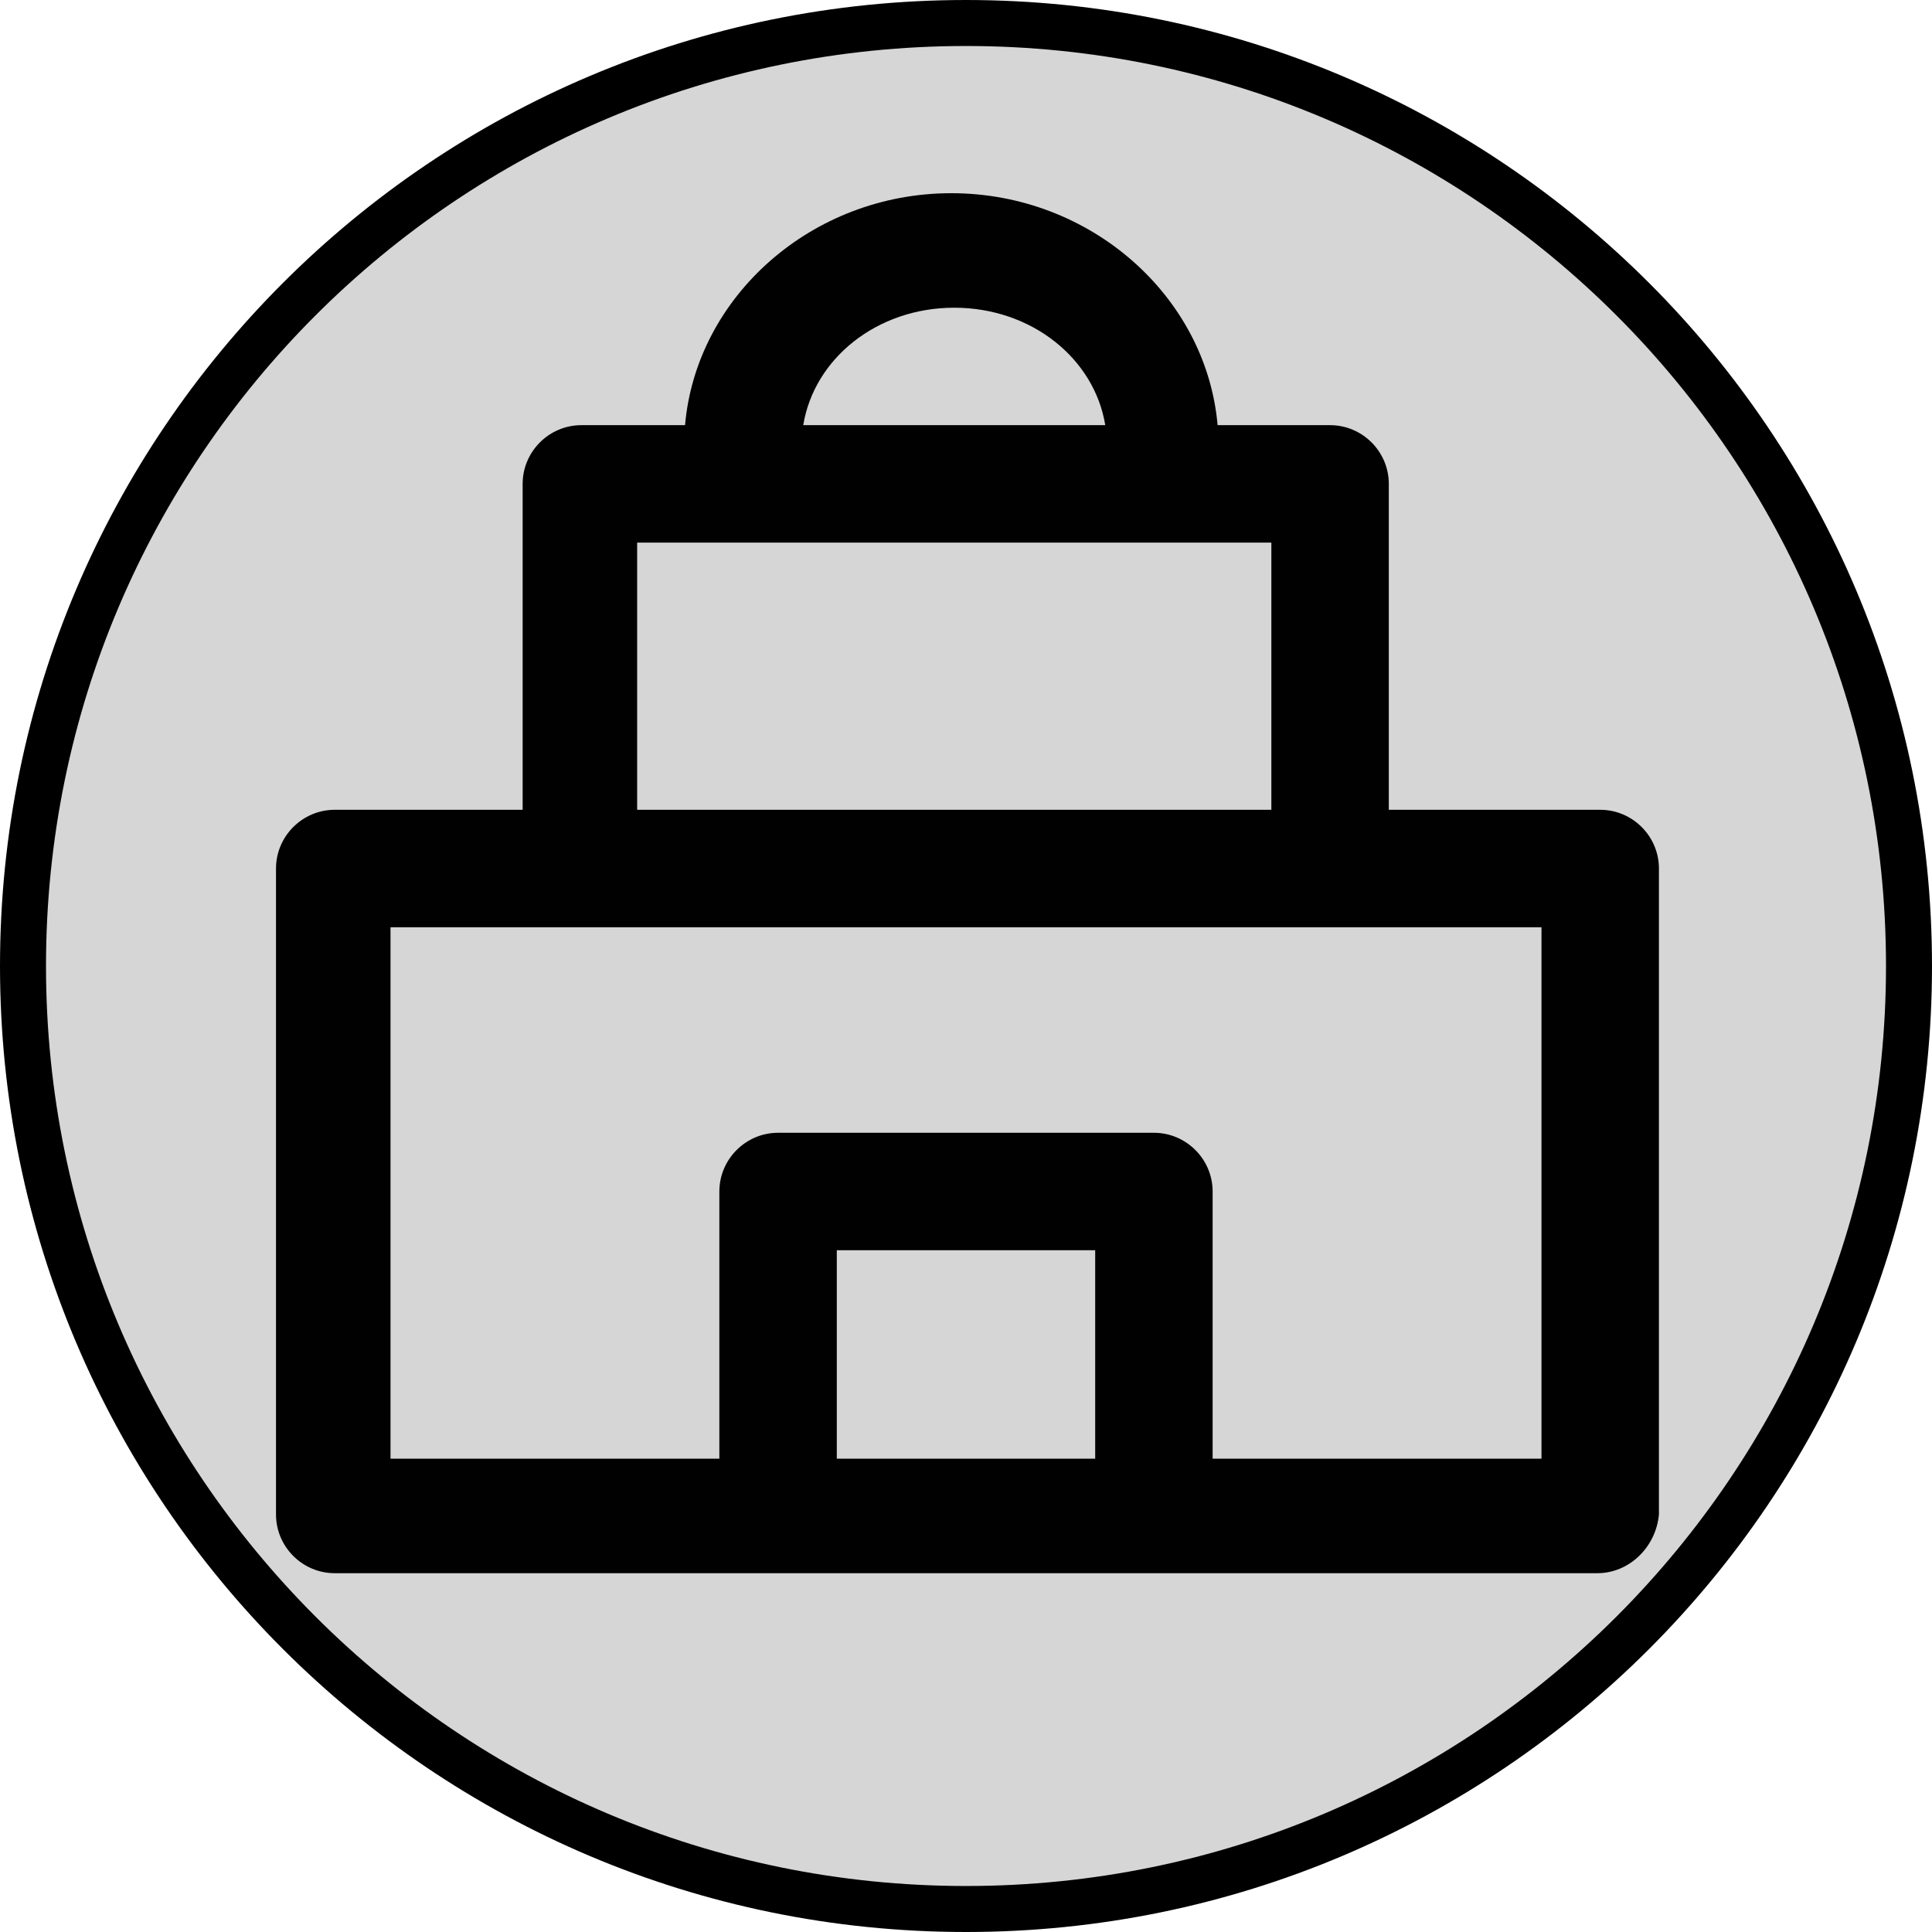
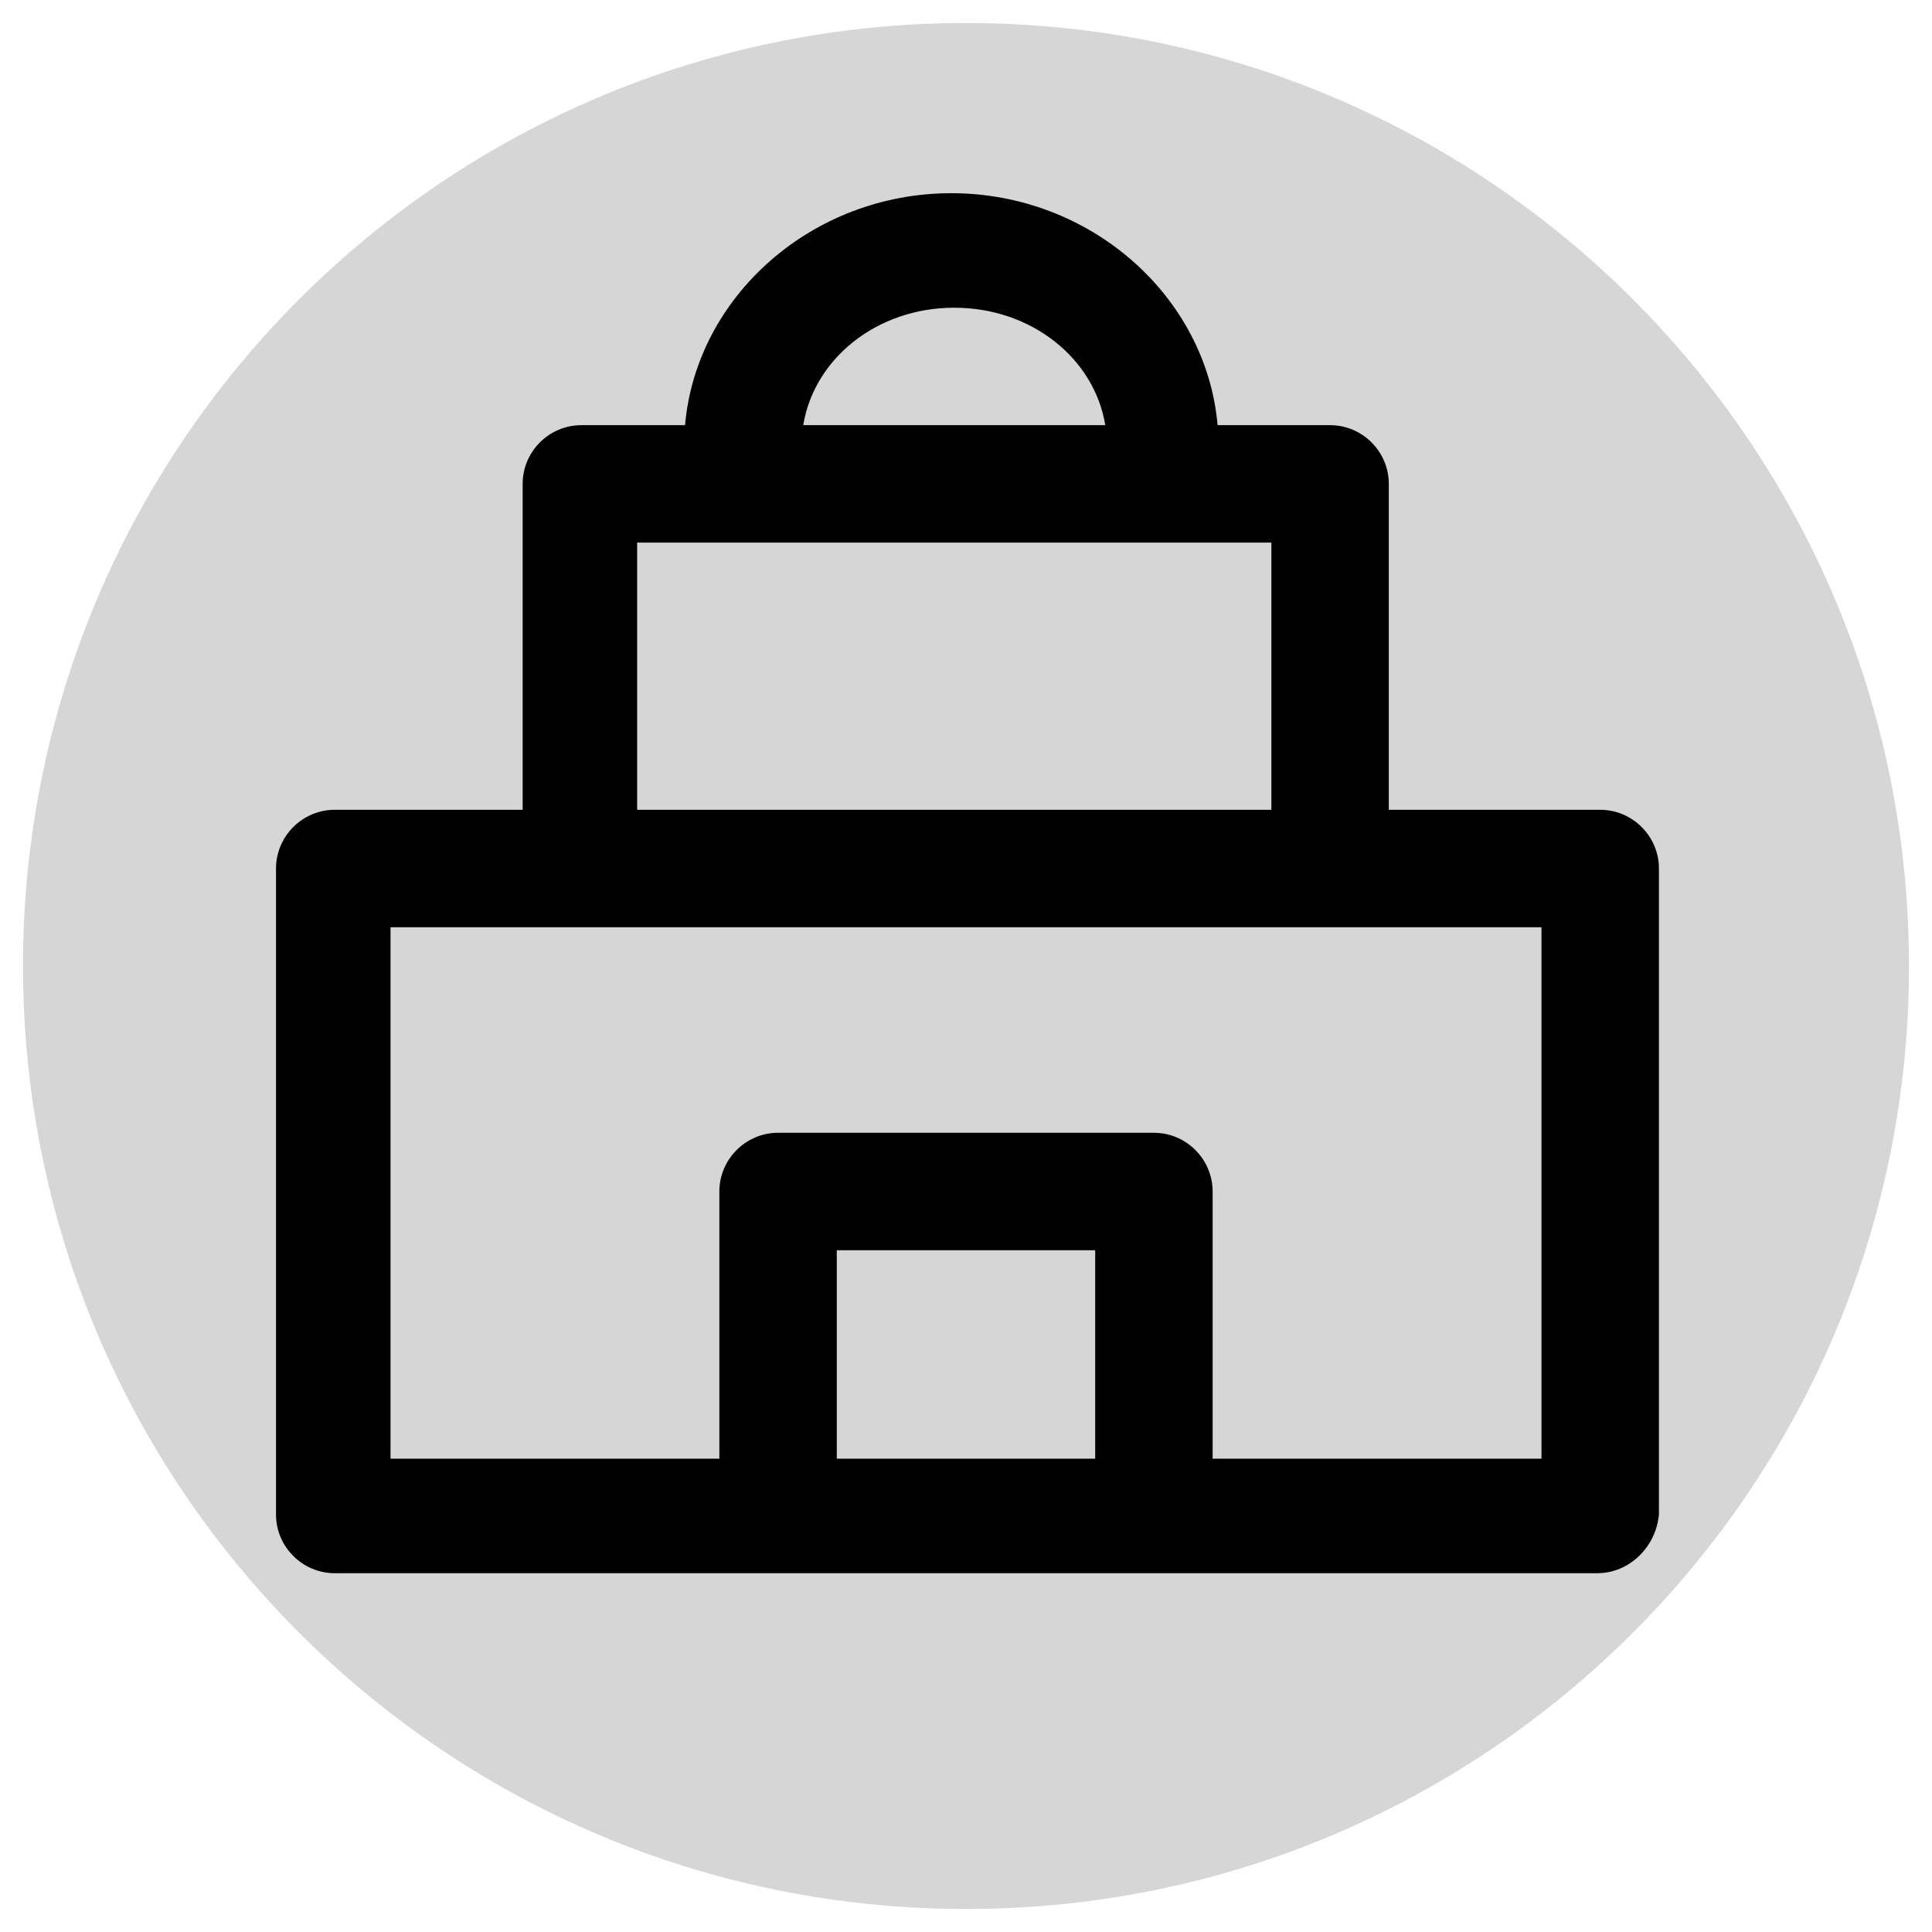
<svg xmlns="http://www.w3.org/2000/svg" width="210" height="210" viewBox="0 0 210 210" fill="none">
-   <circle cx="105" cy="105" r="102.5" fill="#D6D6D6" stroke="black" stroke-width="5" />
+   <circle cx="105" cy="105" r="102.5" fill="#D6D6D6" />
  <path d="M173.936 88.021H150.957V52.596C150.957 49.085 148.085 46.213 144.574 46.213H132.348C131.127 32.231 118.562 21 103.404 21C88.246 21 75.682 32.231 74.461 46.213H63.192C59.681 46.213 56.809 49.085 56.809 52.596V88.021H36.383C32.872 88.021 30 90.894 30 94.404V164.617C30 168.128 32.872 171 36.383 171H84.574H125.425H173.616C177.127 171 179.999 168.128 180.319 164.617V94.404C180.319 90.894 177.447 88.021 173.936 88.021ZM103.723 33.447C112.131 33.447 118.958 38.979 120.137 46.213H87.309C88.489 38.979 95.315 33.447 103.723 33.447ZM69.255 58.979H138.191V88.021H69.255V58.979ZM90.957 158.553V135.894H119.042V158.553H90.957ZM167.553 158.553H131.808V129.511C131.808 126 128.936 123.128 125.425 123.128H84.574C81.064 123.128 78.191 126 78.191 129.511V158.553H42.447V100.787H167.553V158.553Z" fill="#010101" />
</svg>
